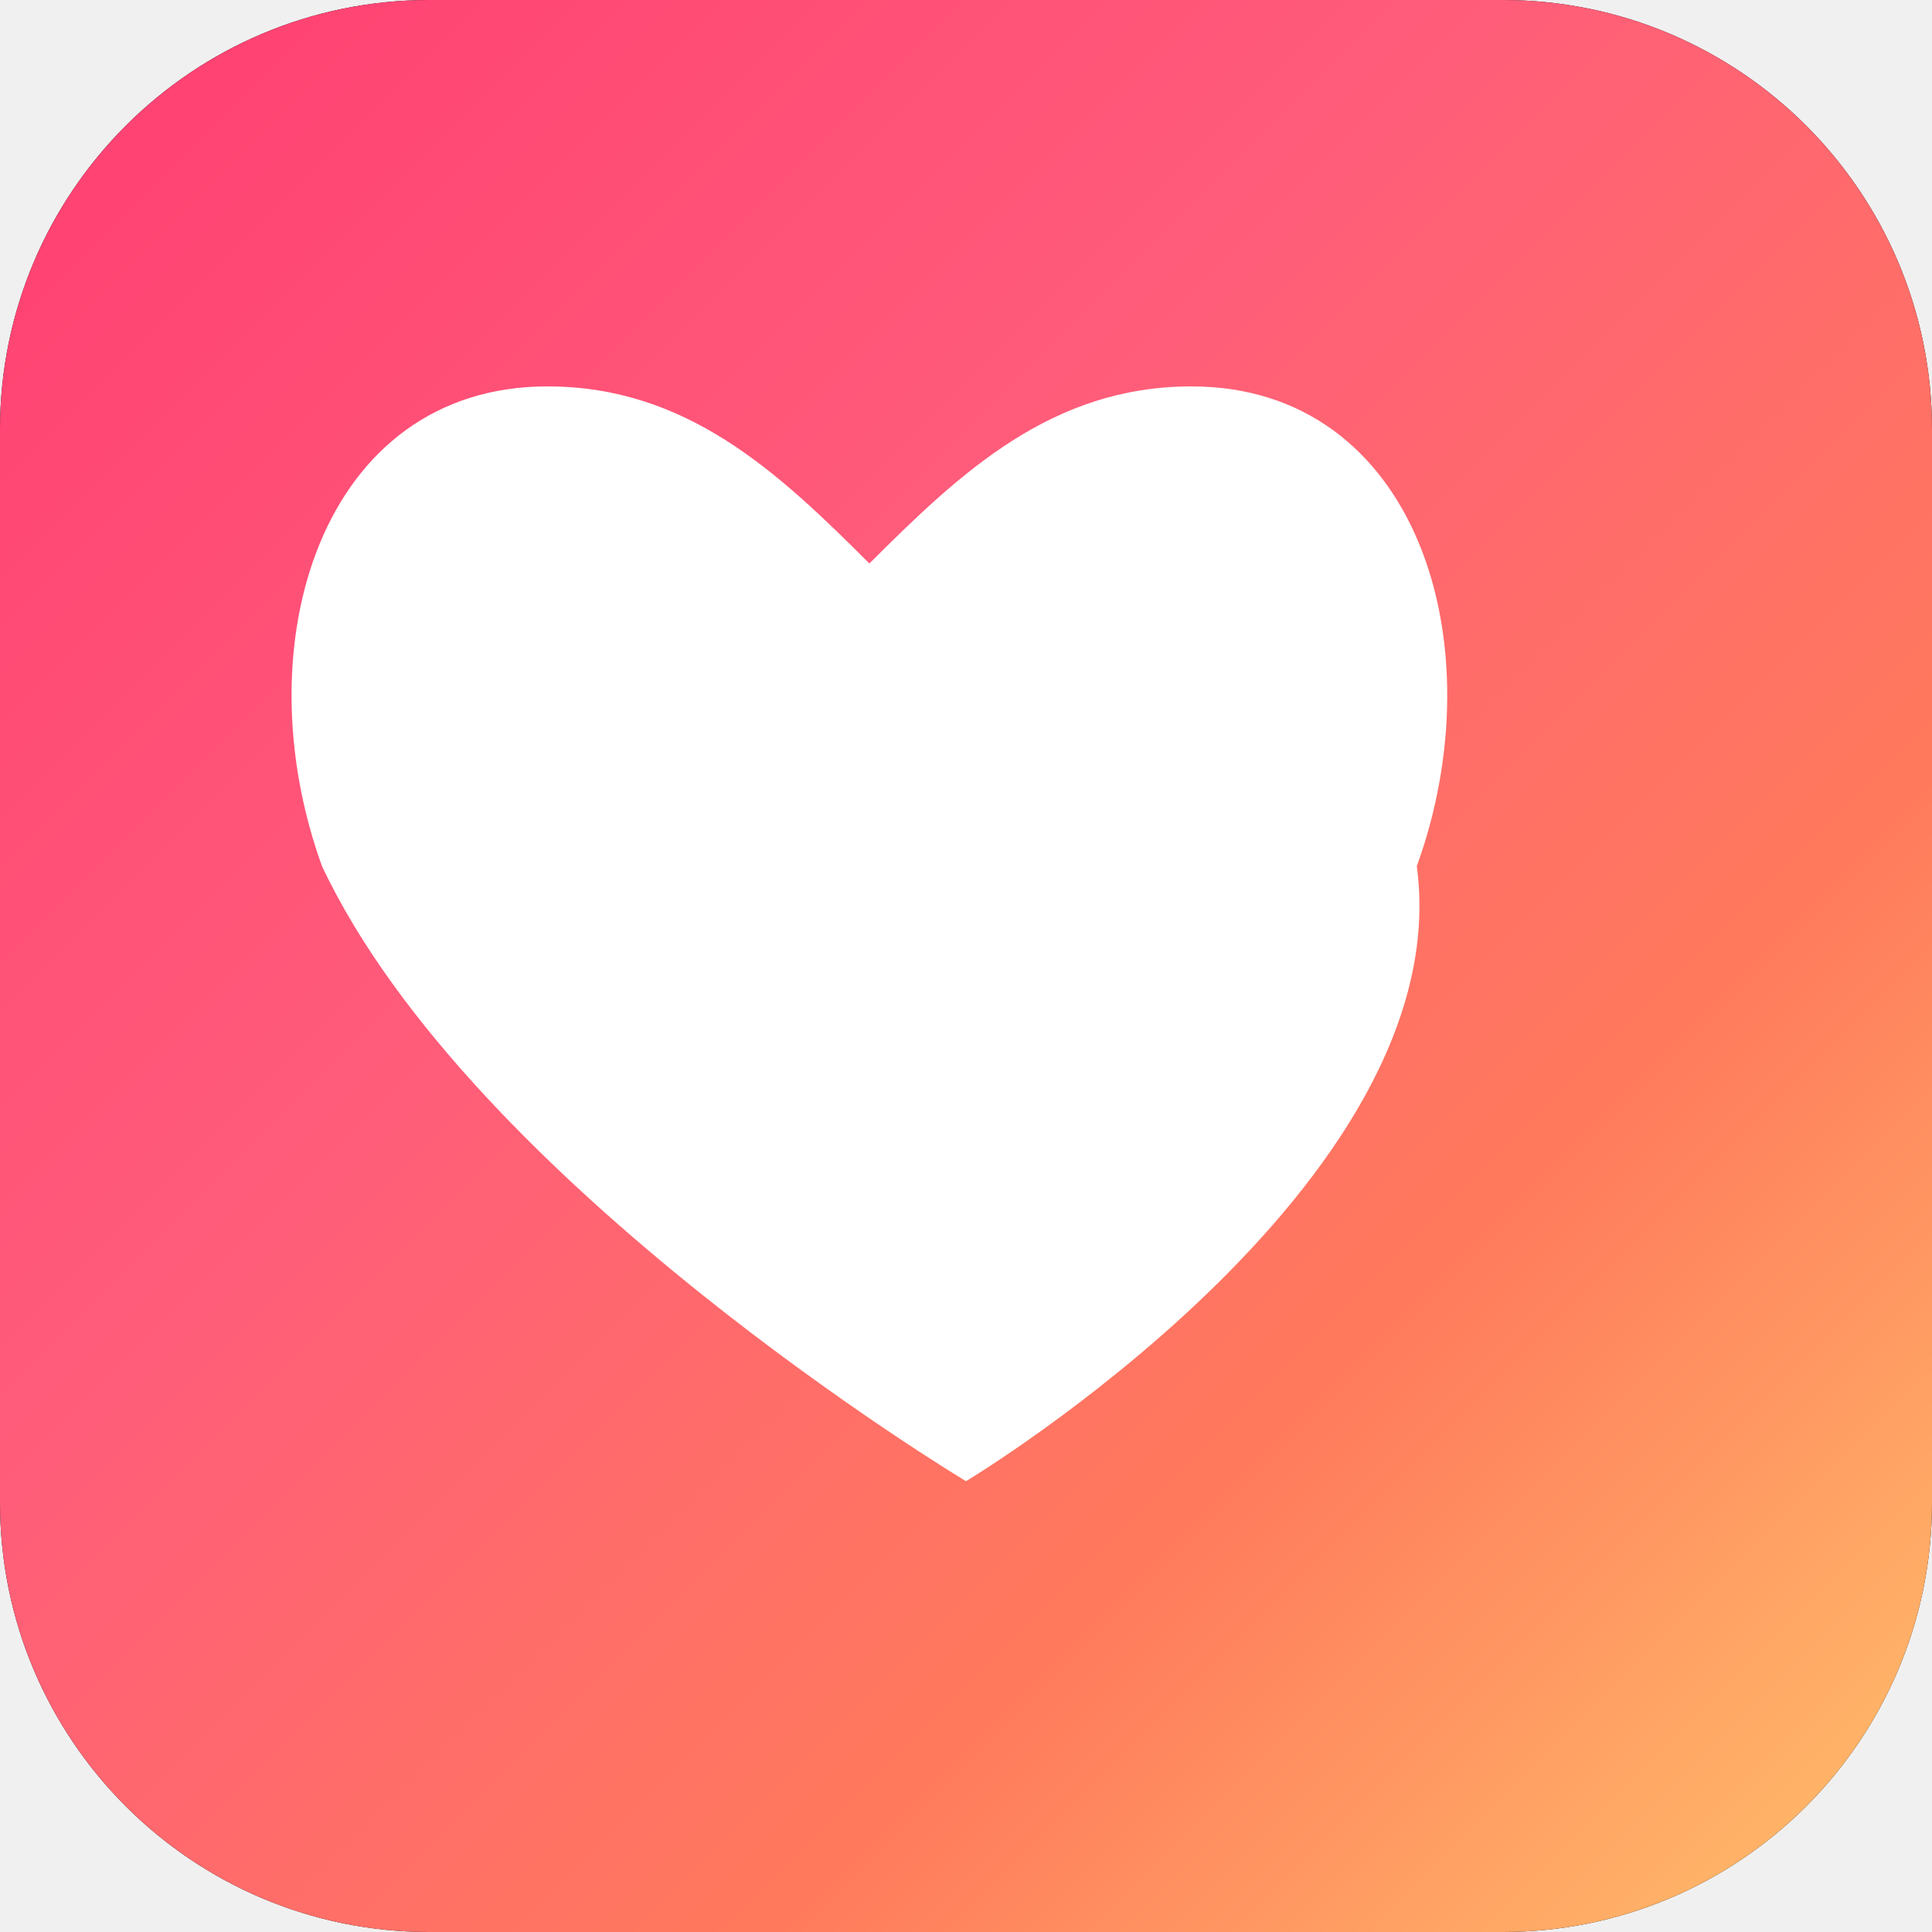
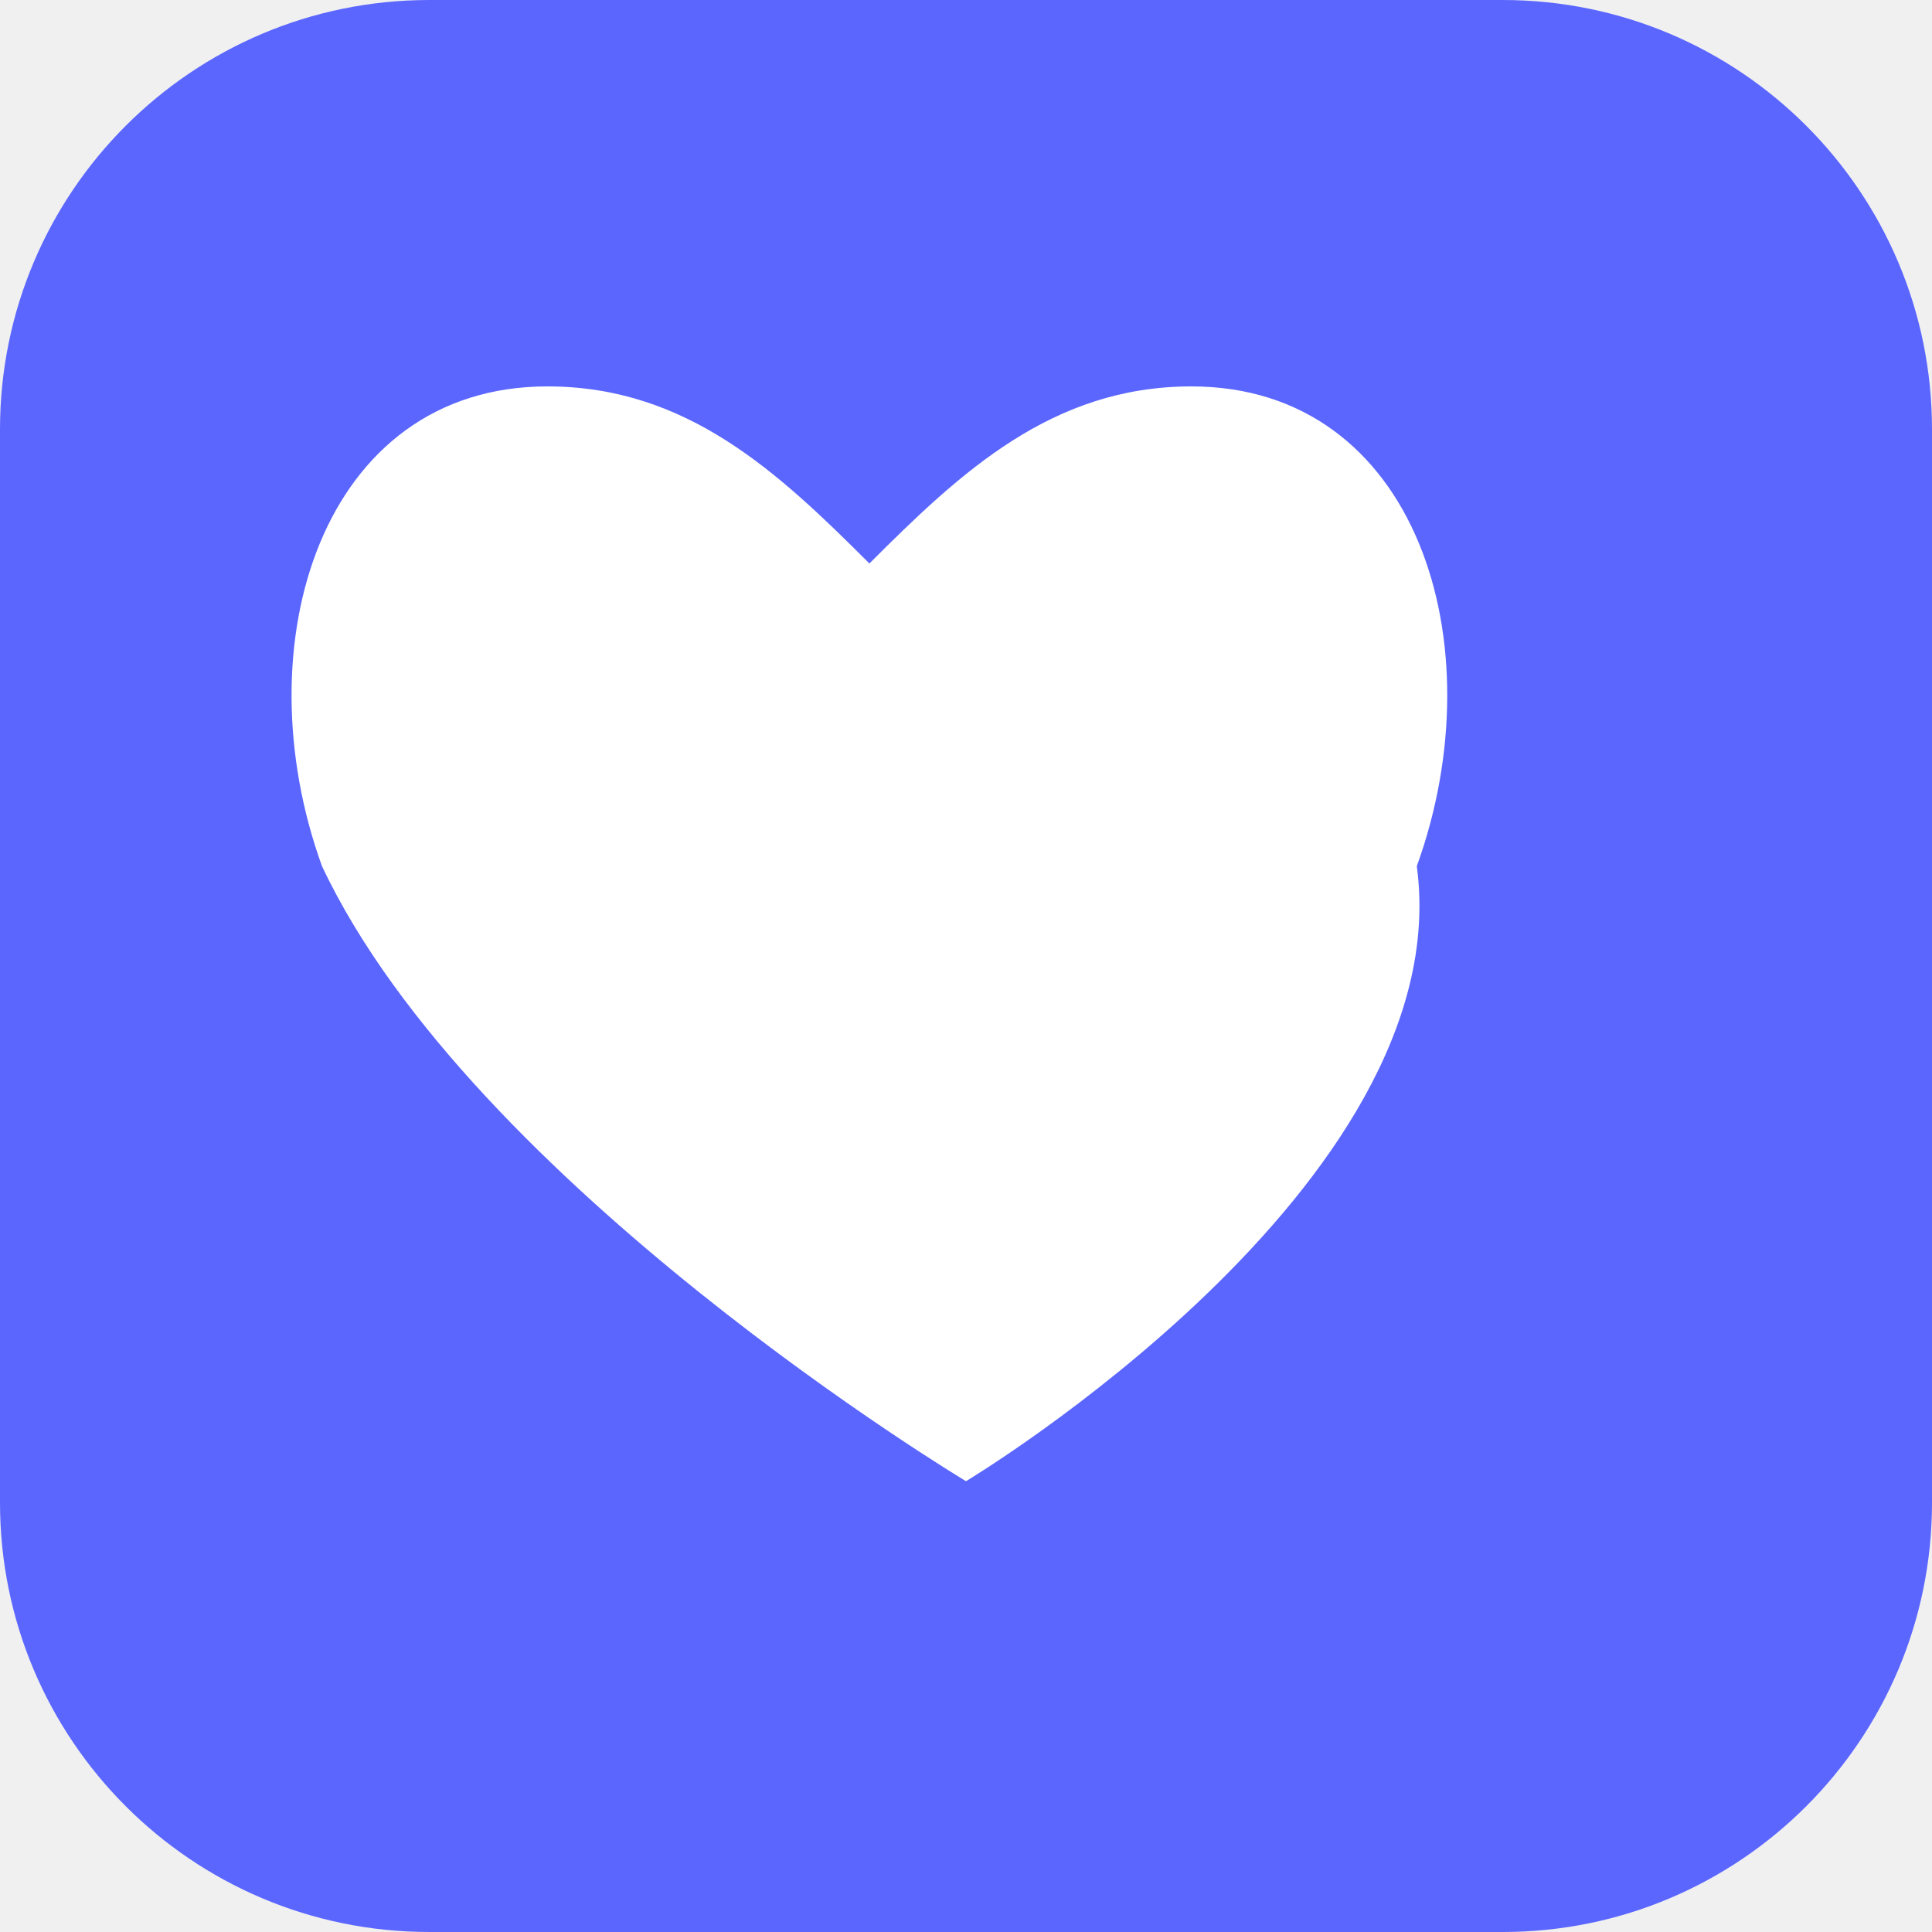
<svg xmlns="http://www.w3.org/2000/svg" viewBox="0 0 180 180" width="180" height="180" role="img" aria-label="Souldawn">
-   <defs>
-     <linearGradient id="bg" x1="0%" y1="0%" x2="100%" y2="100%">
-       <stop offset="0%" stop-color="#ff3d71" />
-       <stop offset="38%" stop-color="#ff5c7a" />
-       <stop offset="70%" stop-color="#ff7a5c" />
-       <stop offset="100%" stop-color="#ffc46b" />
-     </linearGradient>
-   </defs>
-   <rect width="180" height="180" rx="40" fill="#0b0a12" />
-   <rect width="180" height="180" rx="40" fill="url(#bg)" />
+   <rect width="180" height="180" rx="40" fill="#5b66ff" />
  <path d="M90 138s-46-27.6-60-57.3C22.5 60 30 36 51 36c13 0 21.5 8 30 16.5 8.5-8.5 17-16.5 30-16.5 21 0 28.5 24 21 44.7C136 110.4 90 138 90 138z" fill="#ffffff" />
</svg>
